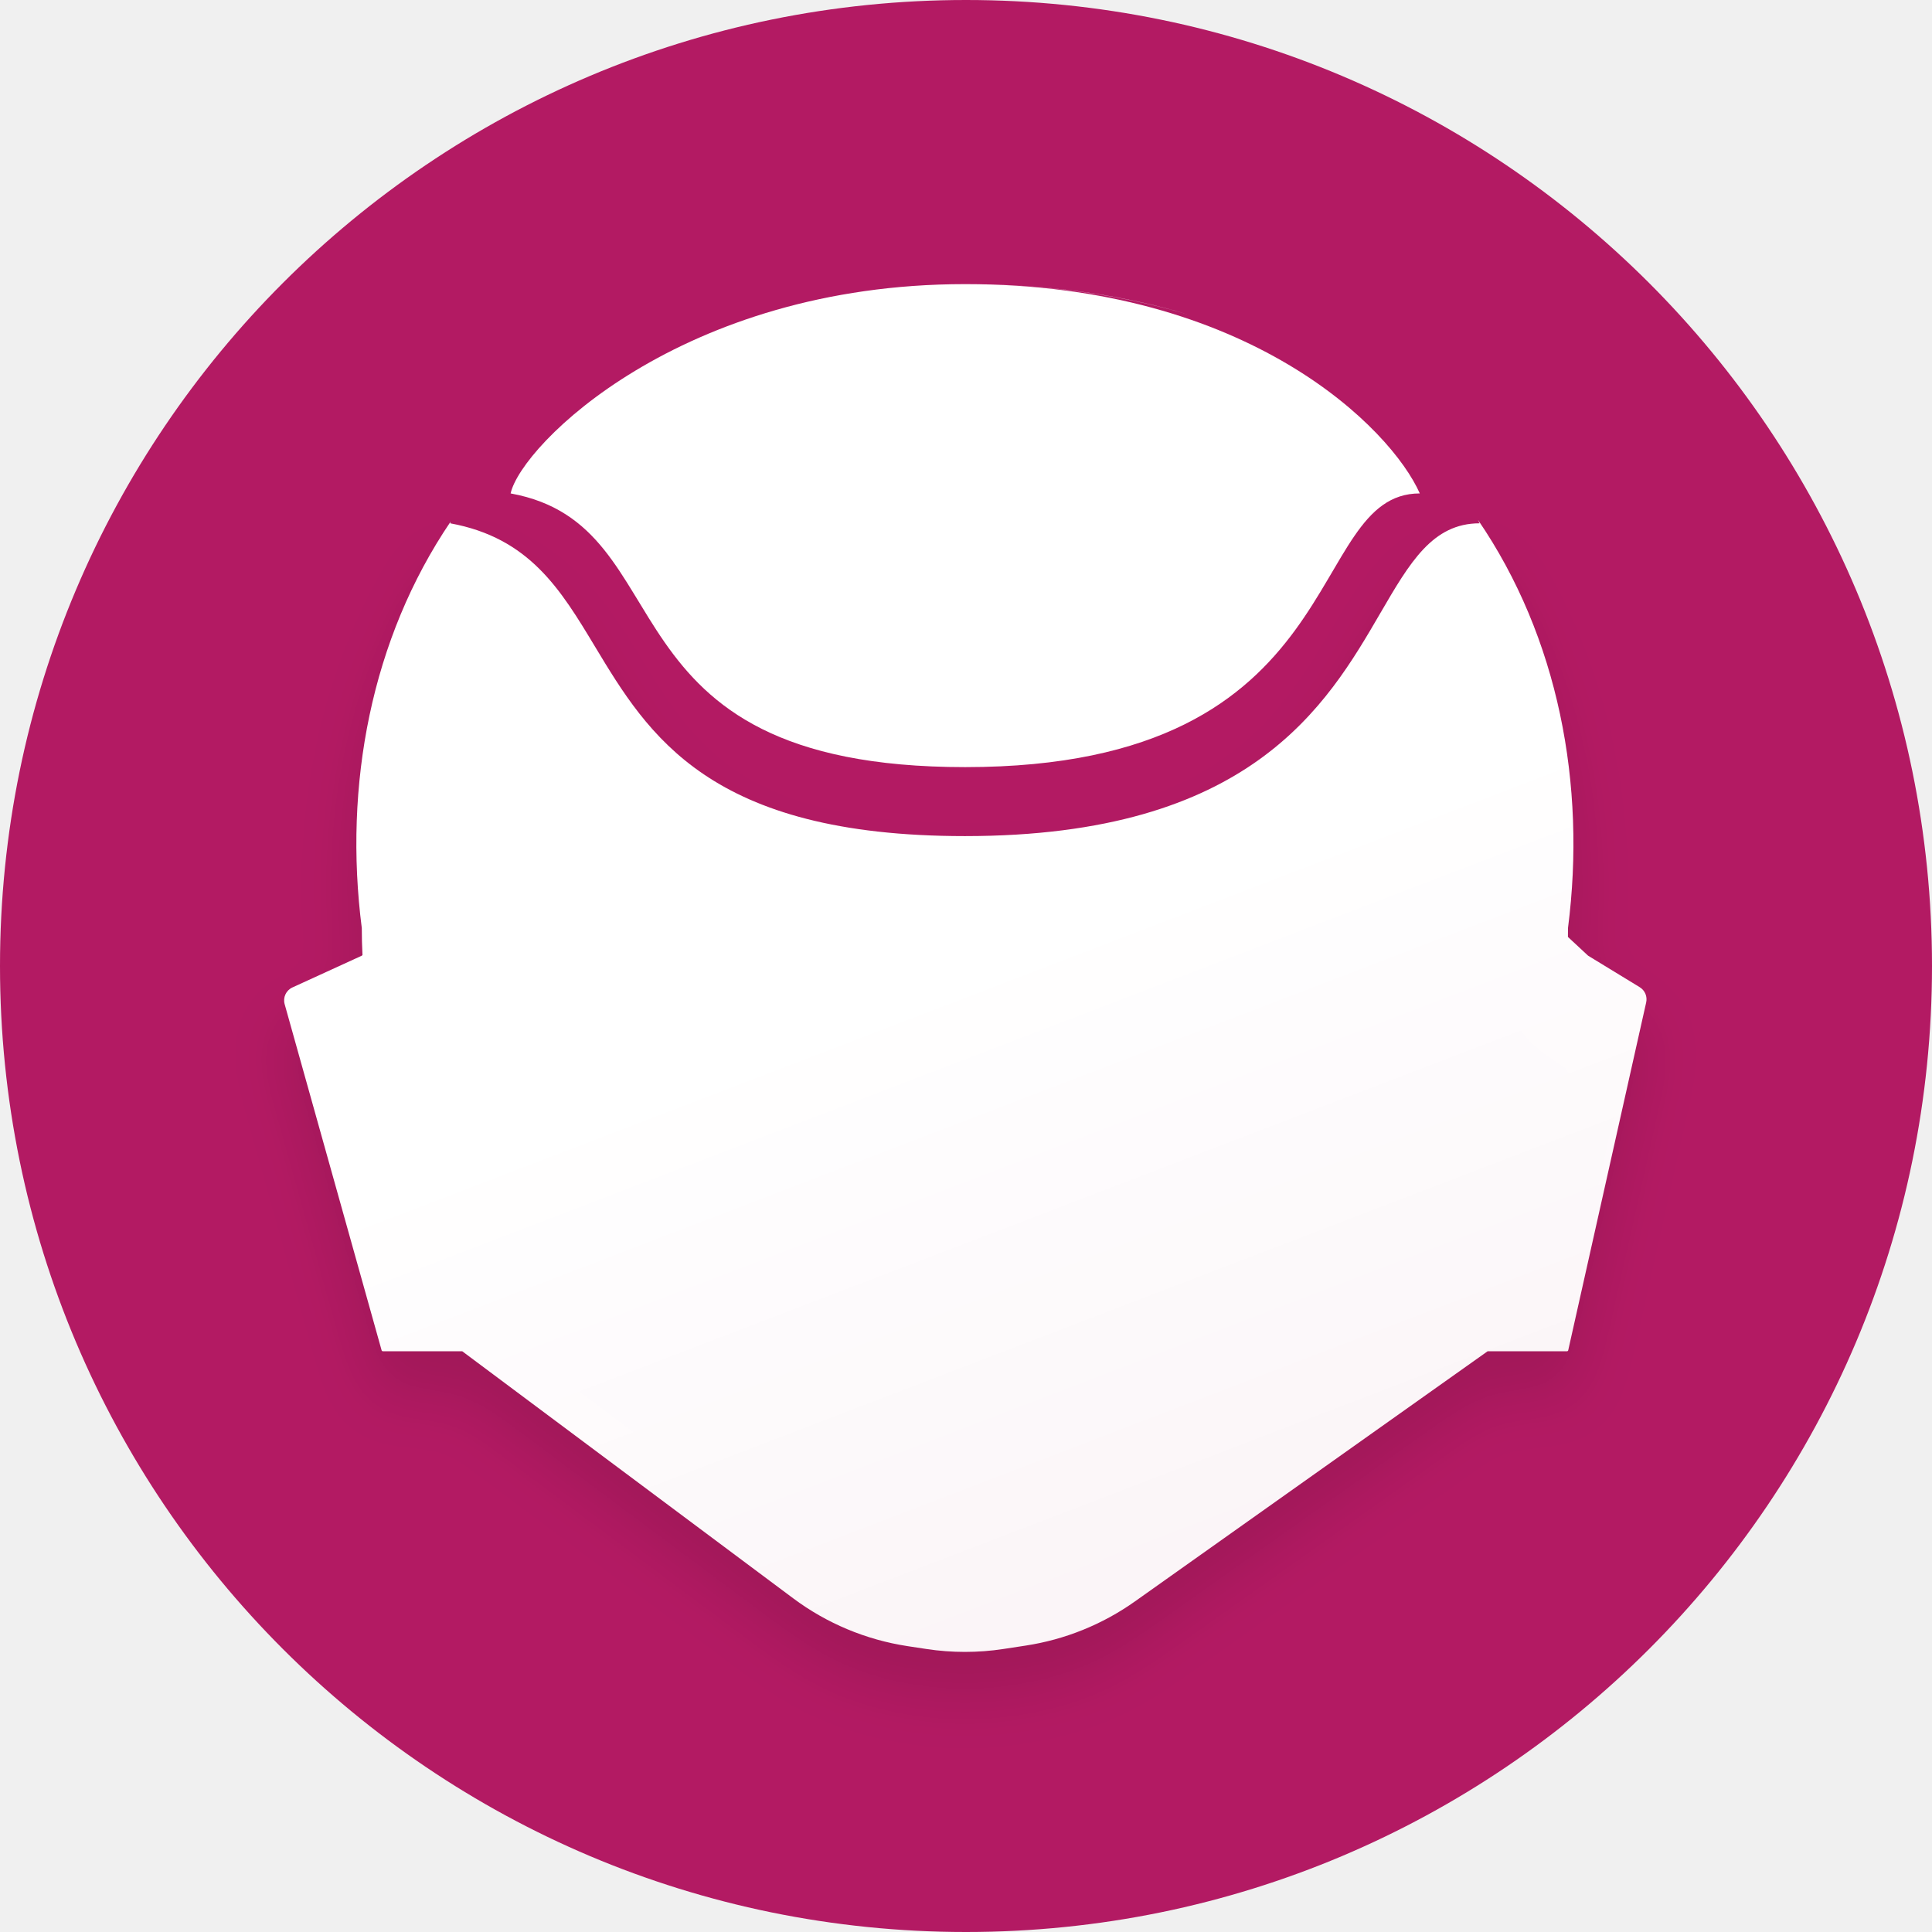
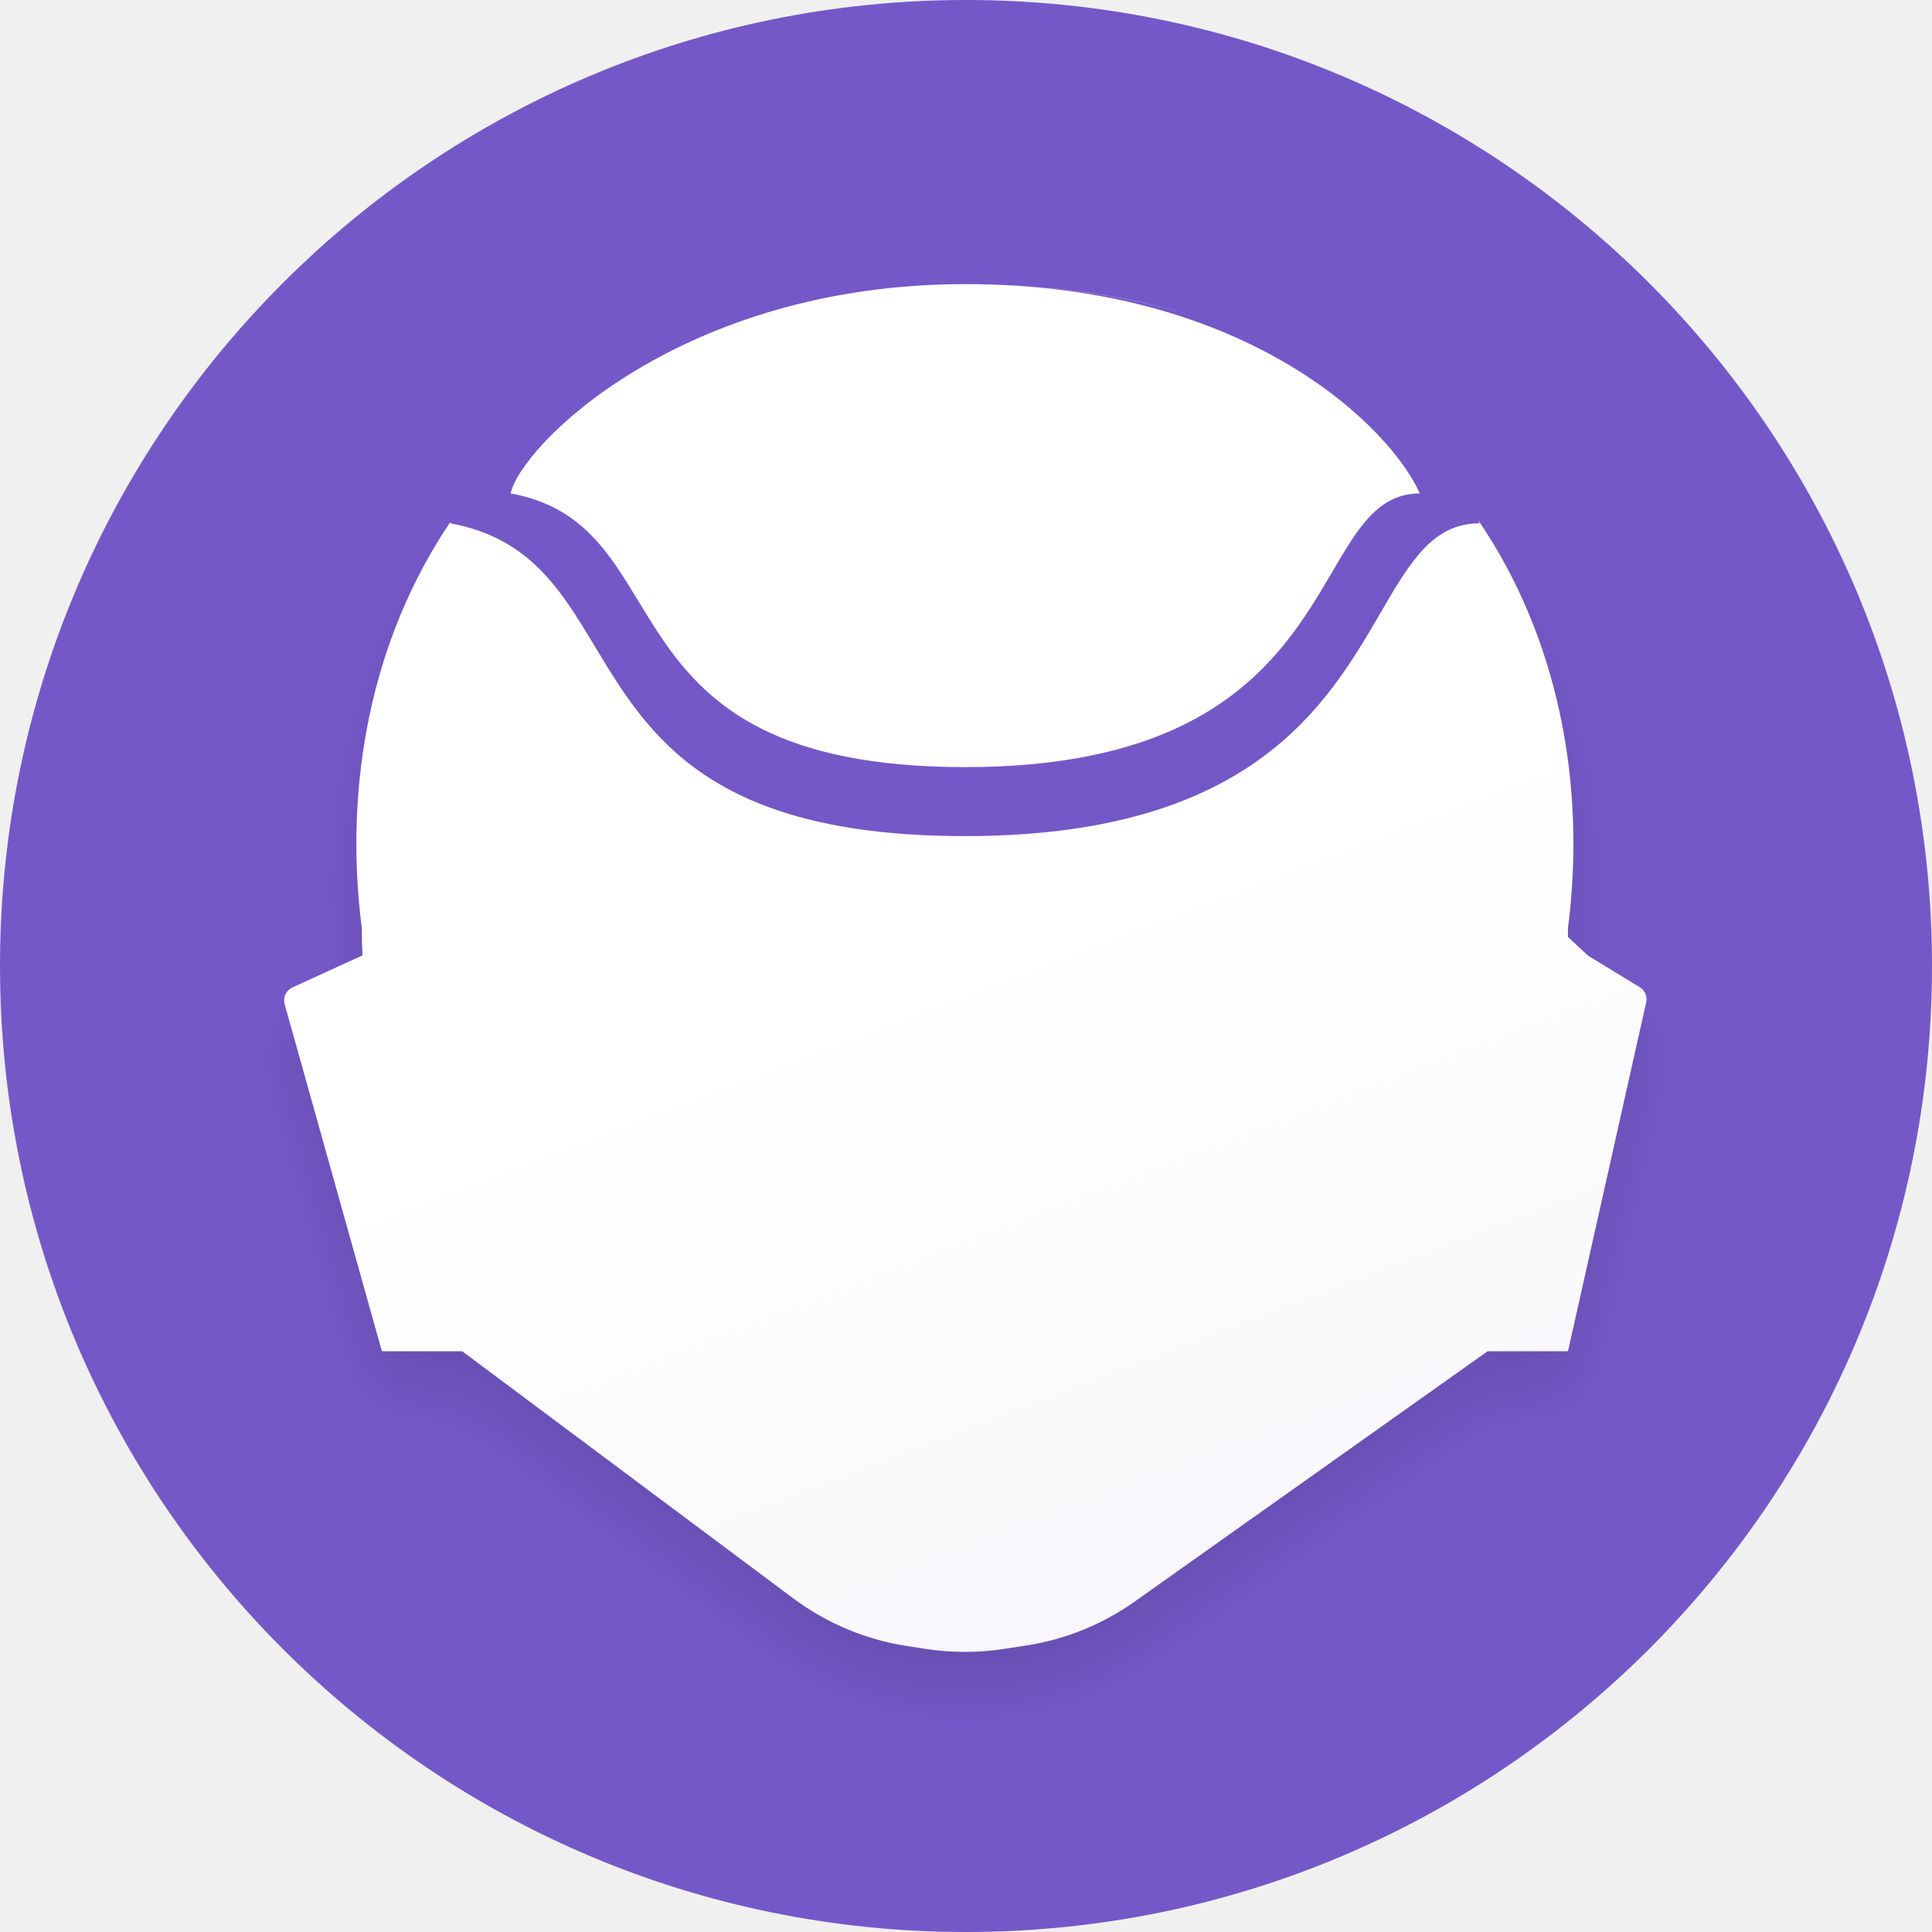
<svg xmlns="http://www.w3.org/2000/svg" width="68" height="68" viewBox="0 0 68 68" fill="none">
-   <circle cx="34" cy="34" r="34" fill="#B31A63" />
+   <circle cx="34" cy="34" r="34" fill="#7558C8" />
  <g filter="url(#filter0_d)">
    <path fill-rule="evenodd" clip-rule="evenodd" d="M34.669 10.008C37.415 10.068 39.815 10.473 41.887 11.088C39.752 10.444 37.349 10.064 34.669 10.007V10.008ZM55.186 32.977C55.187 32.873 55.188 32.77 55.188 32.666C55.837 27.617 54.849 22.433 52.02 18.298C52.039 18.339 52.058 18.379 52.075 18.419C50.422 18.419 49.62 19.798 48.584 21.579C46.692 24.832 44.019 29.428 33.961 29.428C24.96 29.428 22.814 25.864 20.947 22.766C19.733 20.749 18.637 18.93 15.847 18.419C15.851 18.399 15.857 18.378 15.862 18.357C13.063 22.481 12.088 27.641 12.734 32.666C12.734 32.984 12.742 33.3 12.758 33.614L12.734 33.637L10.292 34.755C10.068 34.857 9.952 35.107 10.019 35.344L13.431 47.525C13.437 47.546 13.457 47.561 13.479 47.561H16.271L27.913 56.252C29.096 57.136 30.479 57.715 31.94 57.938L32.604 58.039C33.503 58.176 34.419 58.176 35.318 58.039L36.097 57.92C37.484 57.709 38.802 57.176 39.947 56.364L52.358 47.561H55.148C55.172 47.561 55.192 47.545 55.197 47.522L57.94 35.282C57.987 35.073 57.896 34.858 57.713 34.746L55.896 33.637L55.186 32.977Z" fill="url(#paint0_linear)" />
  </g>
  <path d="M49.972 17.367C45.847 17.367 47.722 27 33.972 27C20.847 27 24.222 18.5 17.972 17.367C18.347 15.667 23.972 10 33.972 10C43.972 10 48.972 15.1 49.972 17.367Z" fill="white" />
  <defs>
    <filter id="filter0_d" x="8" y="9.507" width="51.952" height="52.135" filterUnits="userSpaceOnUse" color-interpolation-filters="sRGB">
      <feFlood flood-opacity="0" result="BackgroundImageFix" />
      <feColorMatrix in="SourceAlpha" type="matrix" values="0 0 0 0 0 0 0 0 0 0 0 0 0 0 0 0 0 0 127 0" />
      <feOffset dy="1.5" />
      <feGaussianBlur stdDeviation="1" />
      <feColorMatrix type="matrix" values="0 0 0 0 0 0 0 0 0 0 0 0 0 0 0 0 0 0 0.1 0" />
      <feBlend mode="normal" in2="BackgroundImageFix" result="effect1_dropShadow" />
      <feBlend mode="normal" in="SourceGraphic" in2="effect1_dropShadow" result="shape" />
    </filter>
    <linearGradient id="paint0_linear" x1="33.976" y1="34.042" x2="43.188" y2="58.068" gradientUnits="userSpaceOnUse">
      <stop stop-color="white" />
      <stop offset="1" stop-color="white" stop-opacity="0.95" />
    </linearGradient>
  </defs>
</svg>
